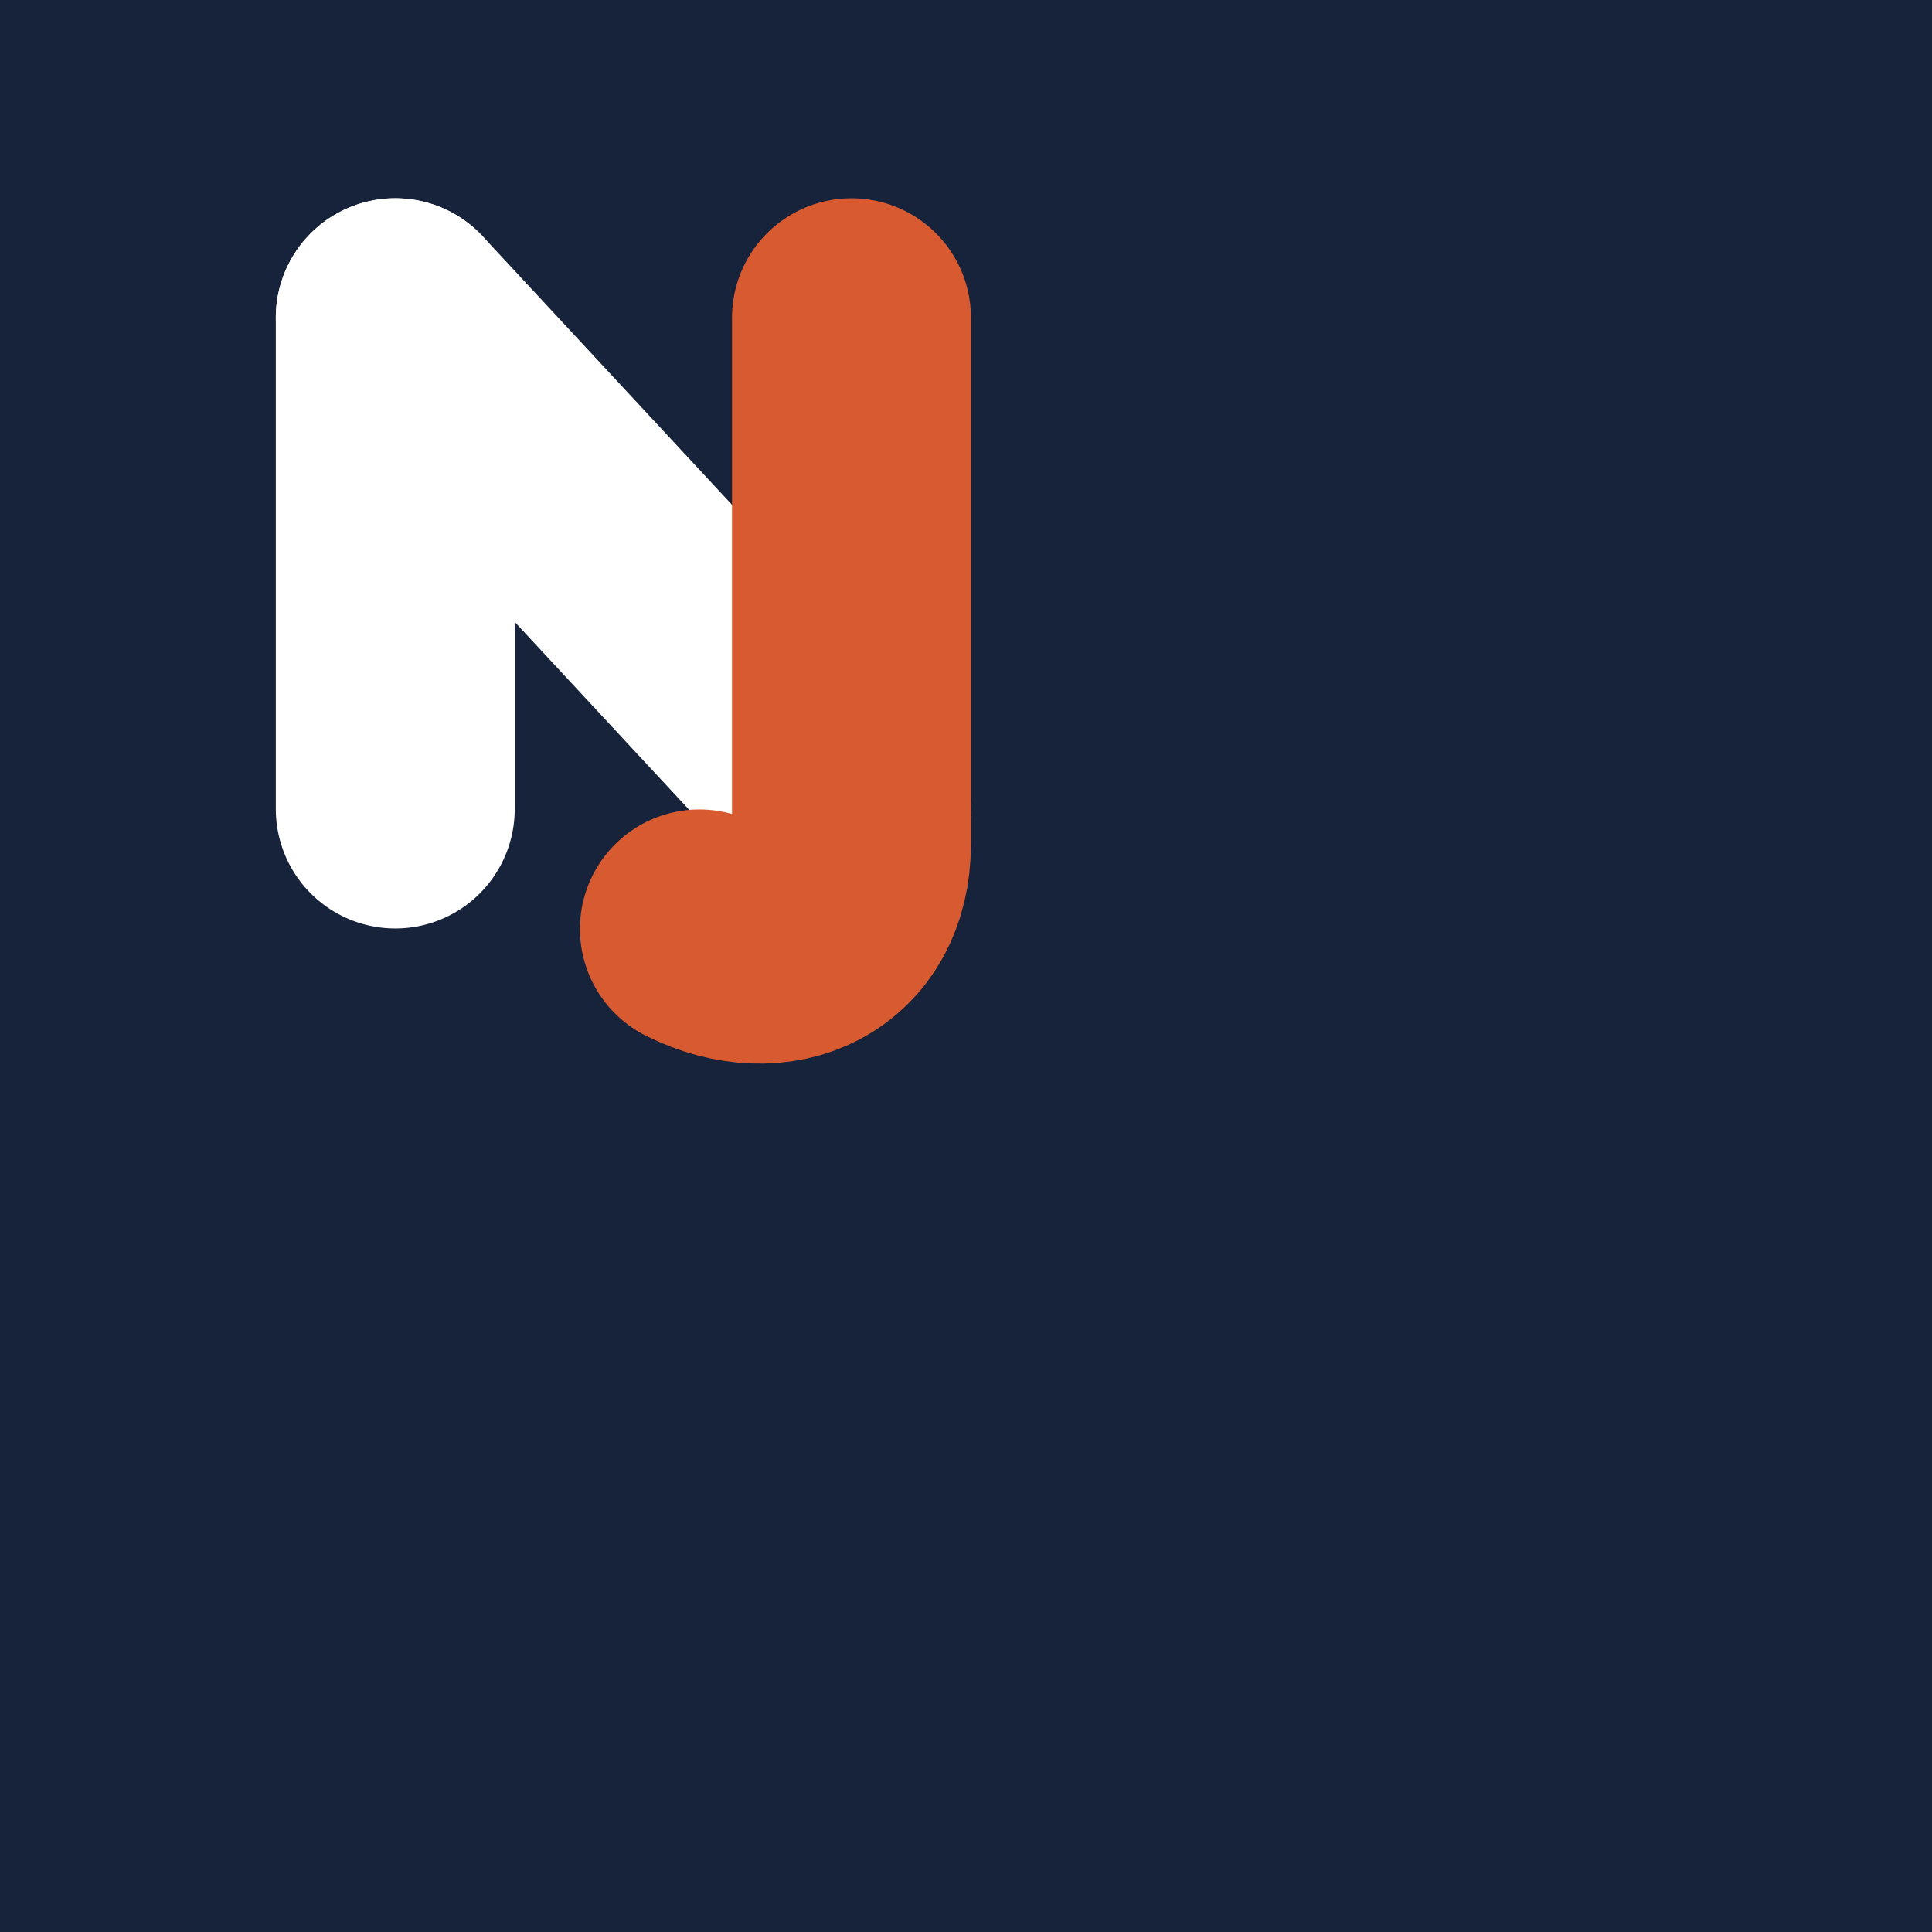
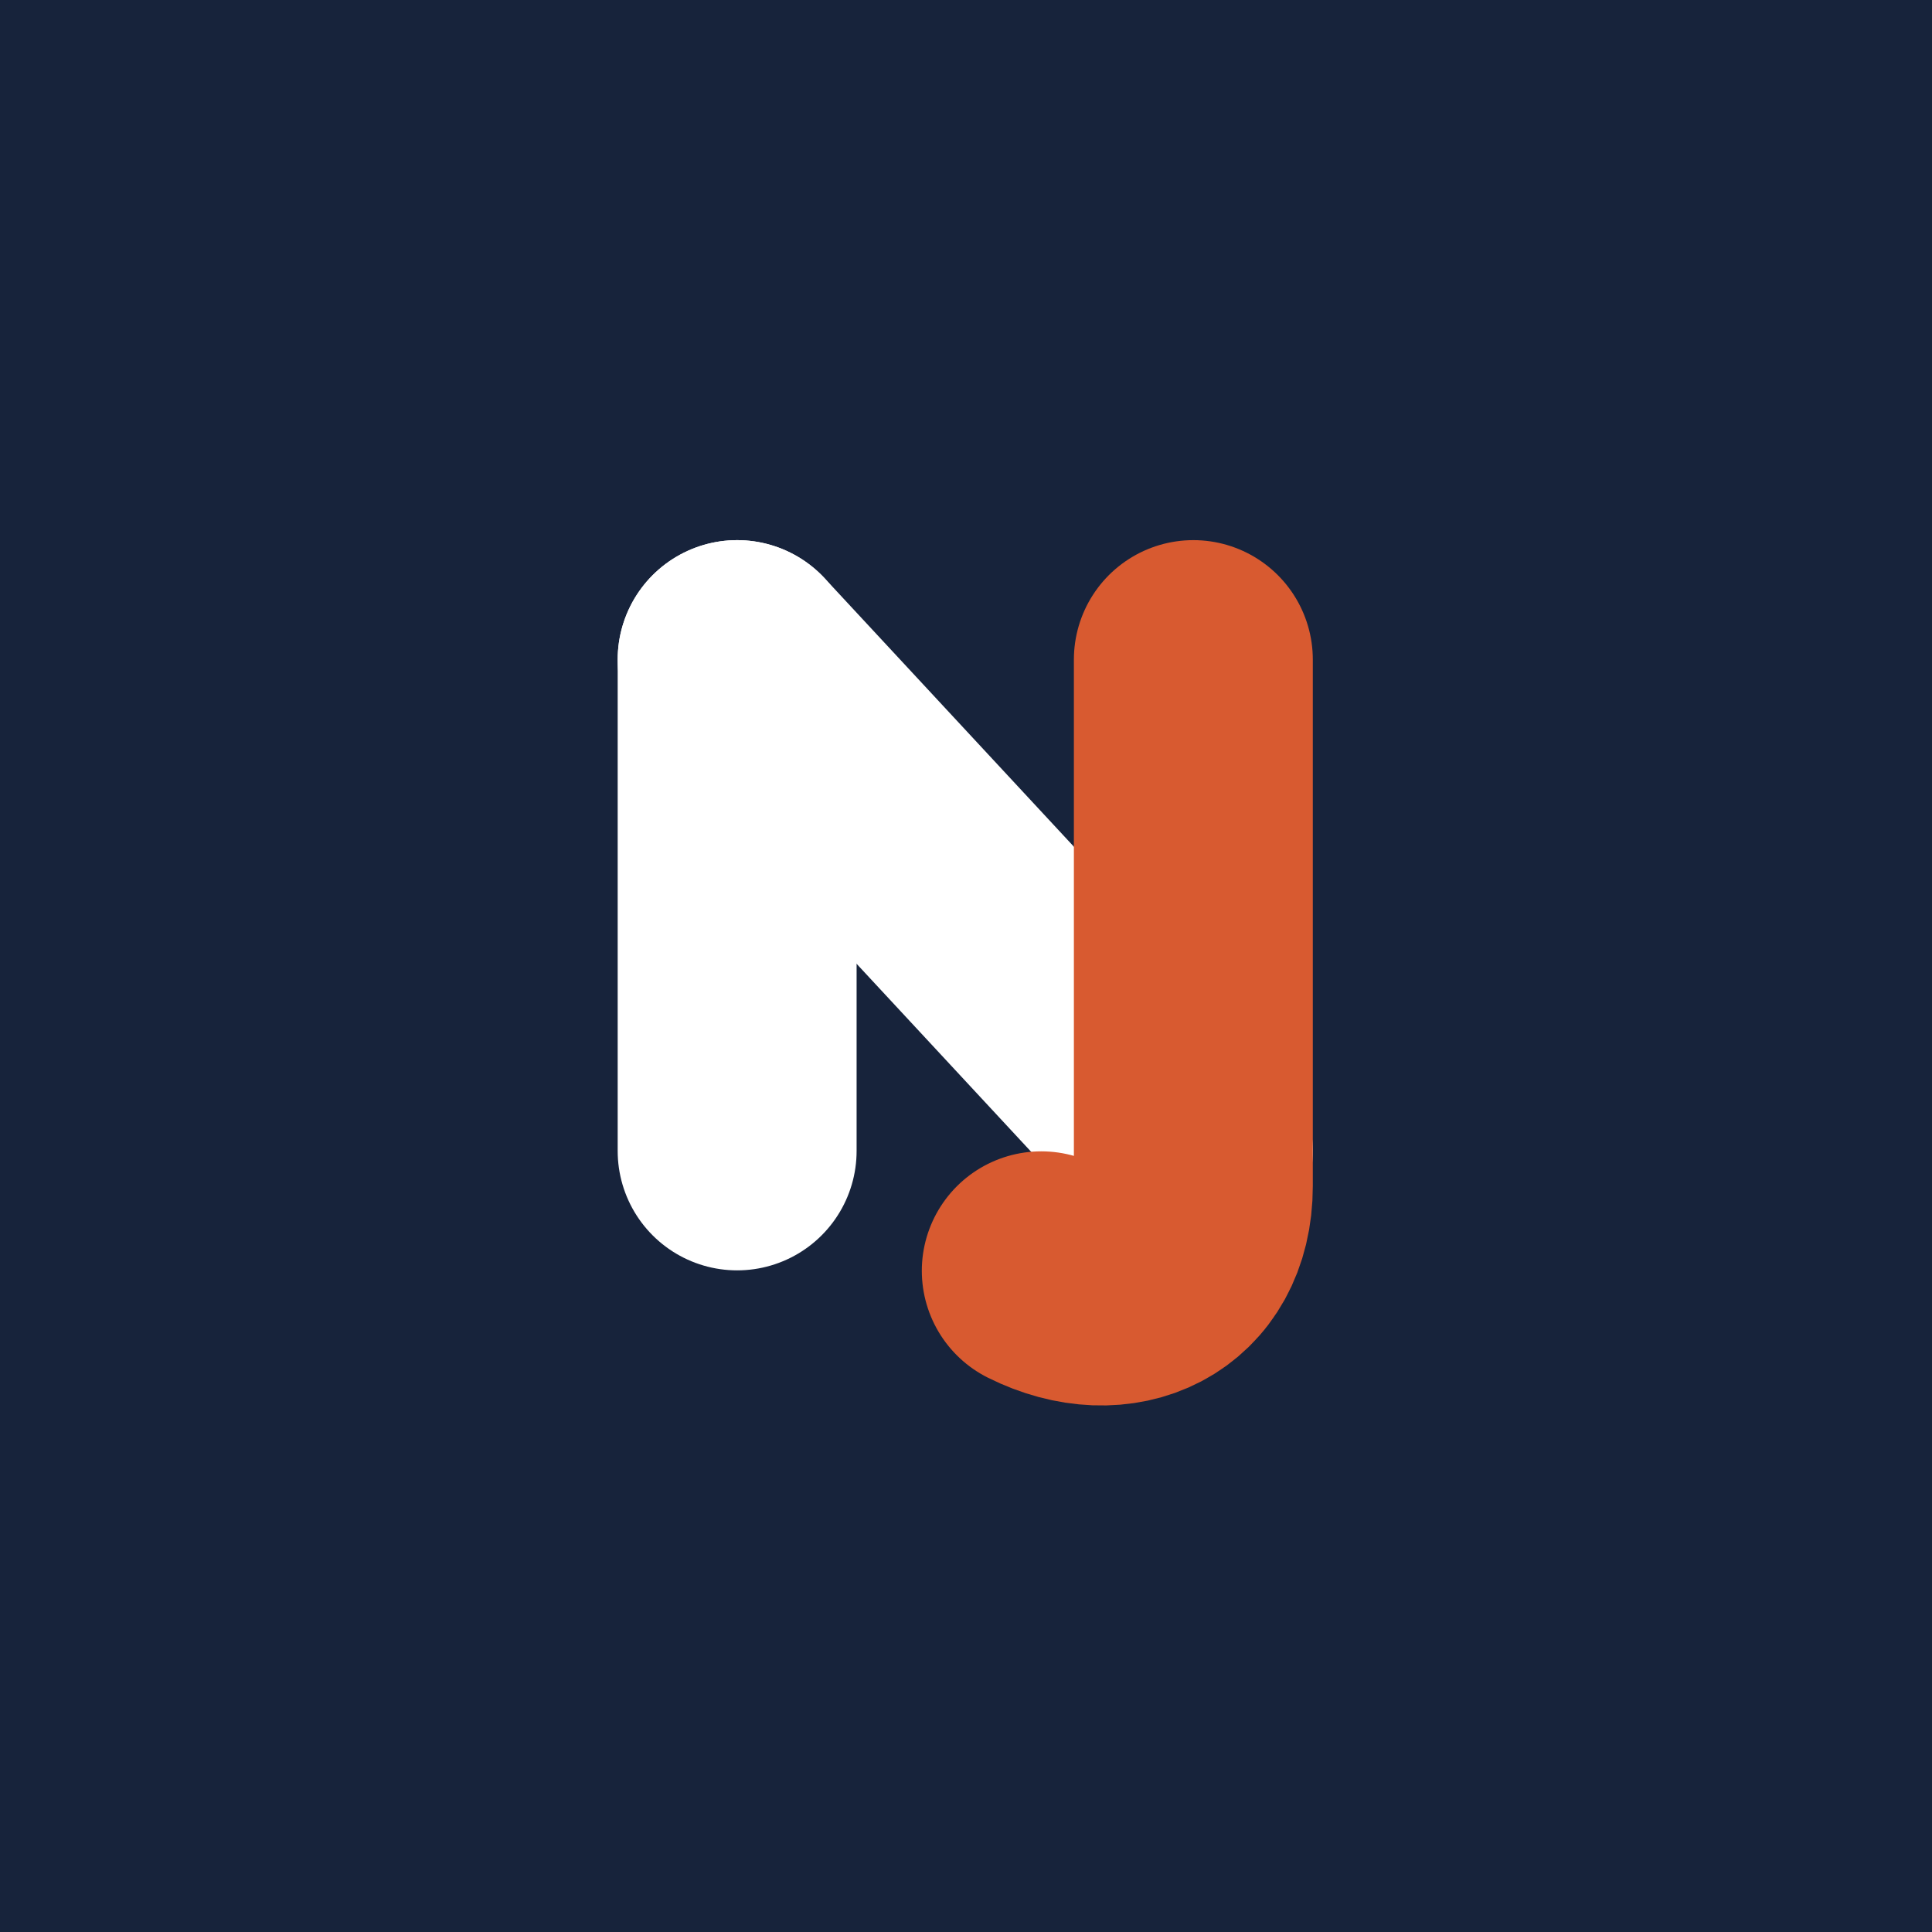
<svg xmlns="http://www.w3.org/2000/svg" width="1024" height="1024" viewBox="0 0 1024 1024">
  <rect width="1024" height="1024" fill="#17233B" />
-   <g transform="translate(-122.2,-36.2) scale(1.55)">
+   <g transform="translate(59,145) scale(1.55)">
    <g fill="none" stroke="#FFFFFF" stroke-width="81.7" stroke-linecap="round" stroke-linejoin="round">
      <path d="M214 132 L214 300" />
      <path d="M214 132 L370 300" />
    </g>
    <path d="M370 132 L370 312 C370 342 344 354 318 341" fill="none" stroke="#D85A30" stroke-width="81.7" stroke-linecap="round" stroke-linejoin="round" />
  </g>
</svg>
